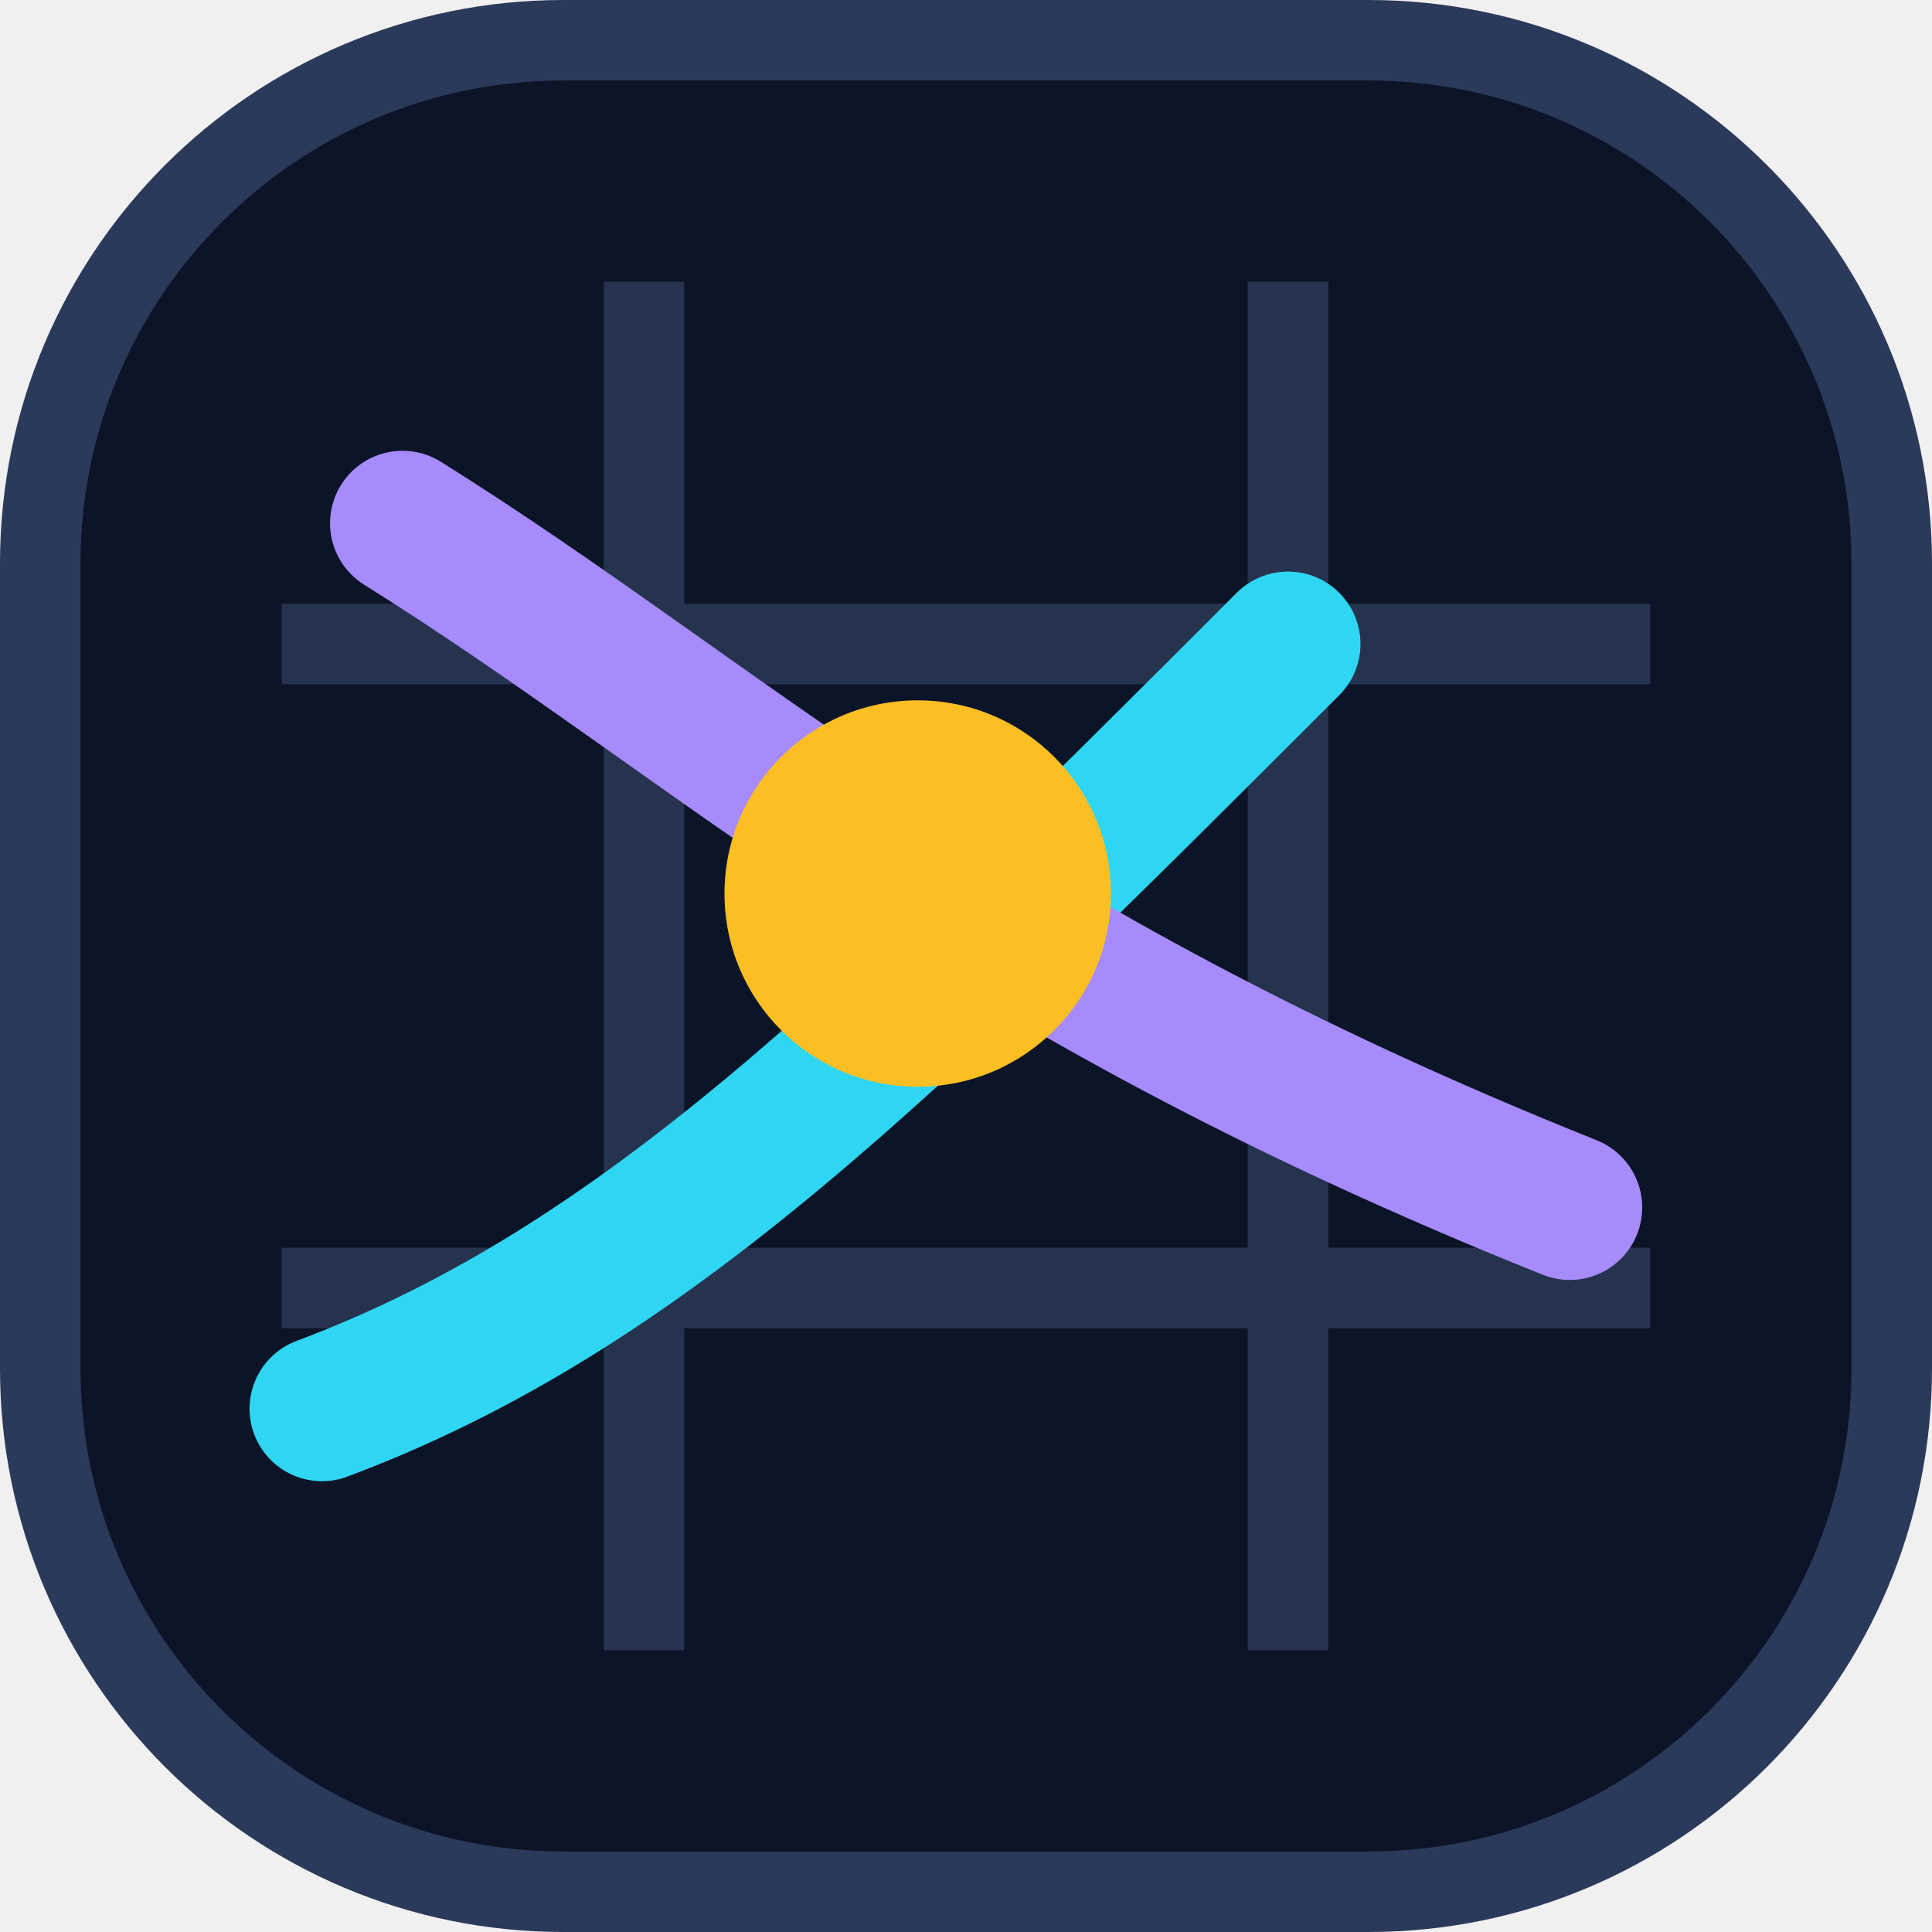
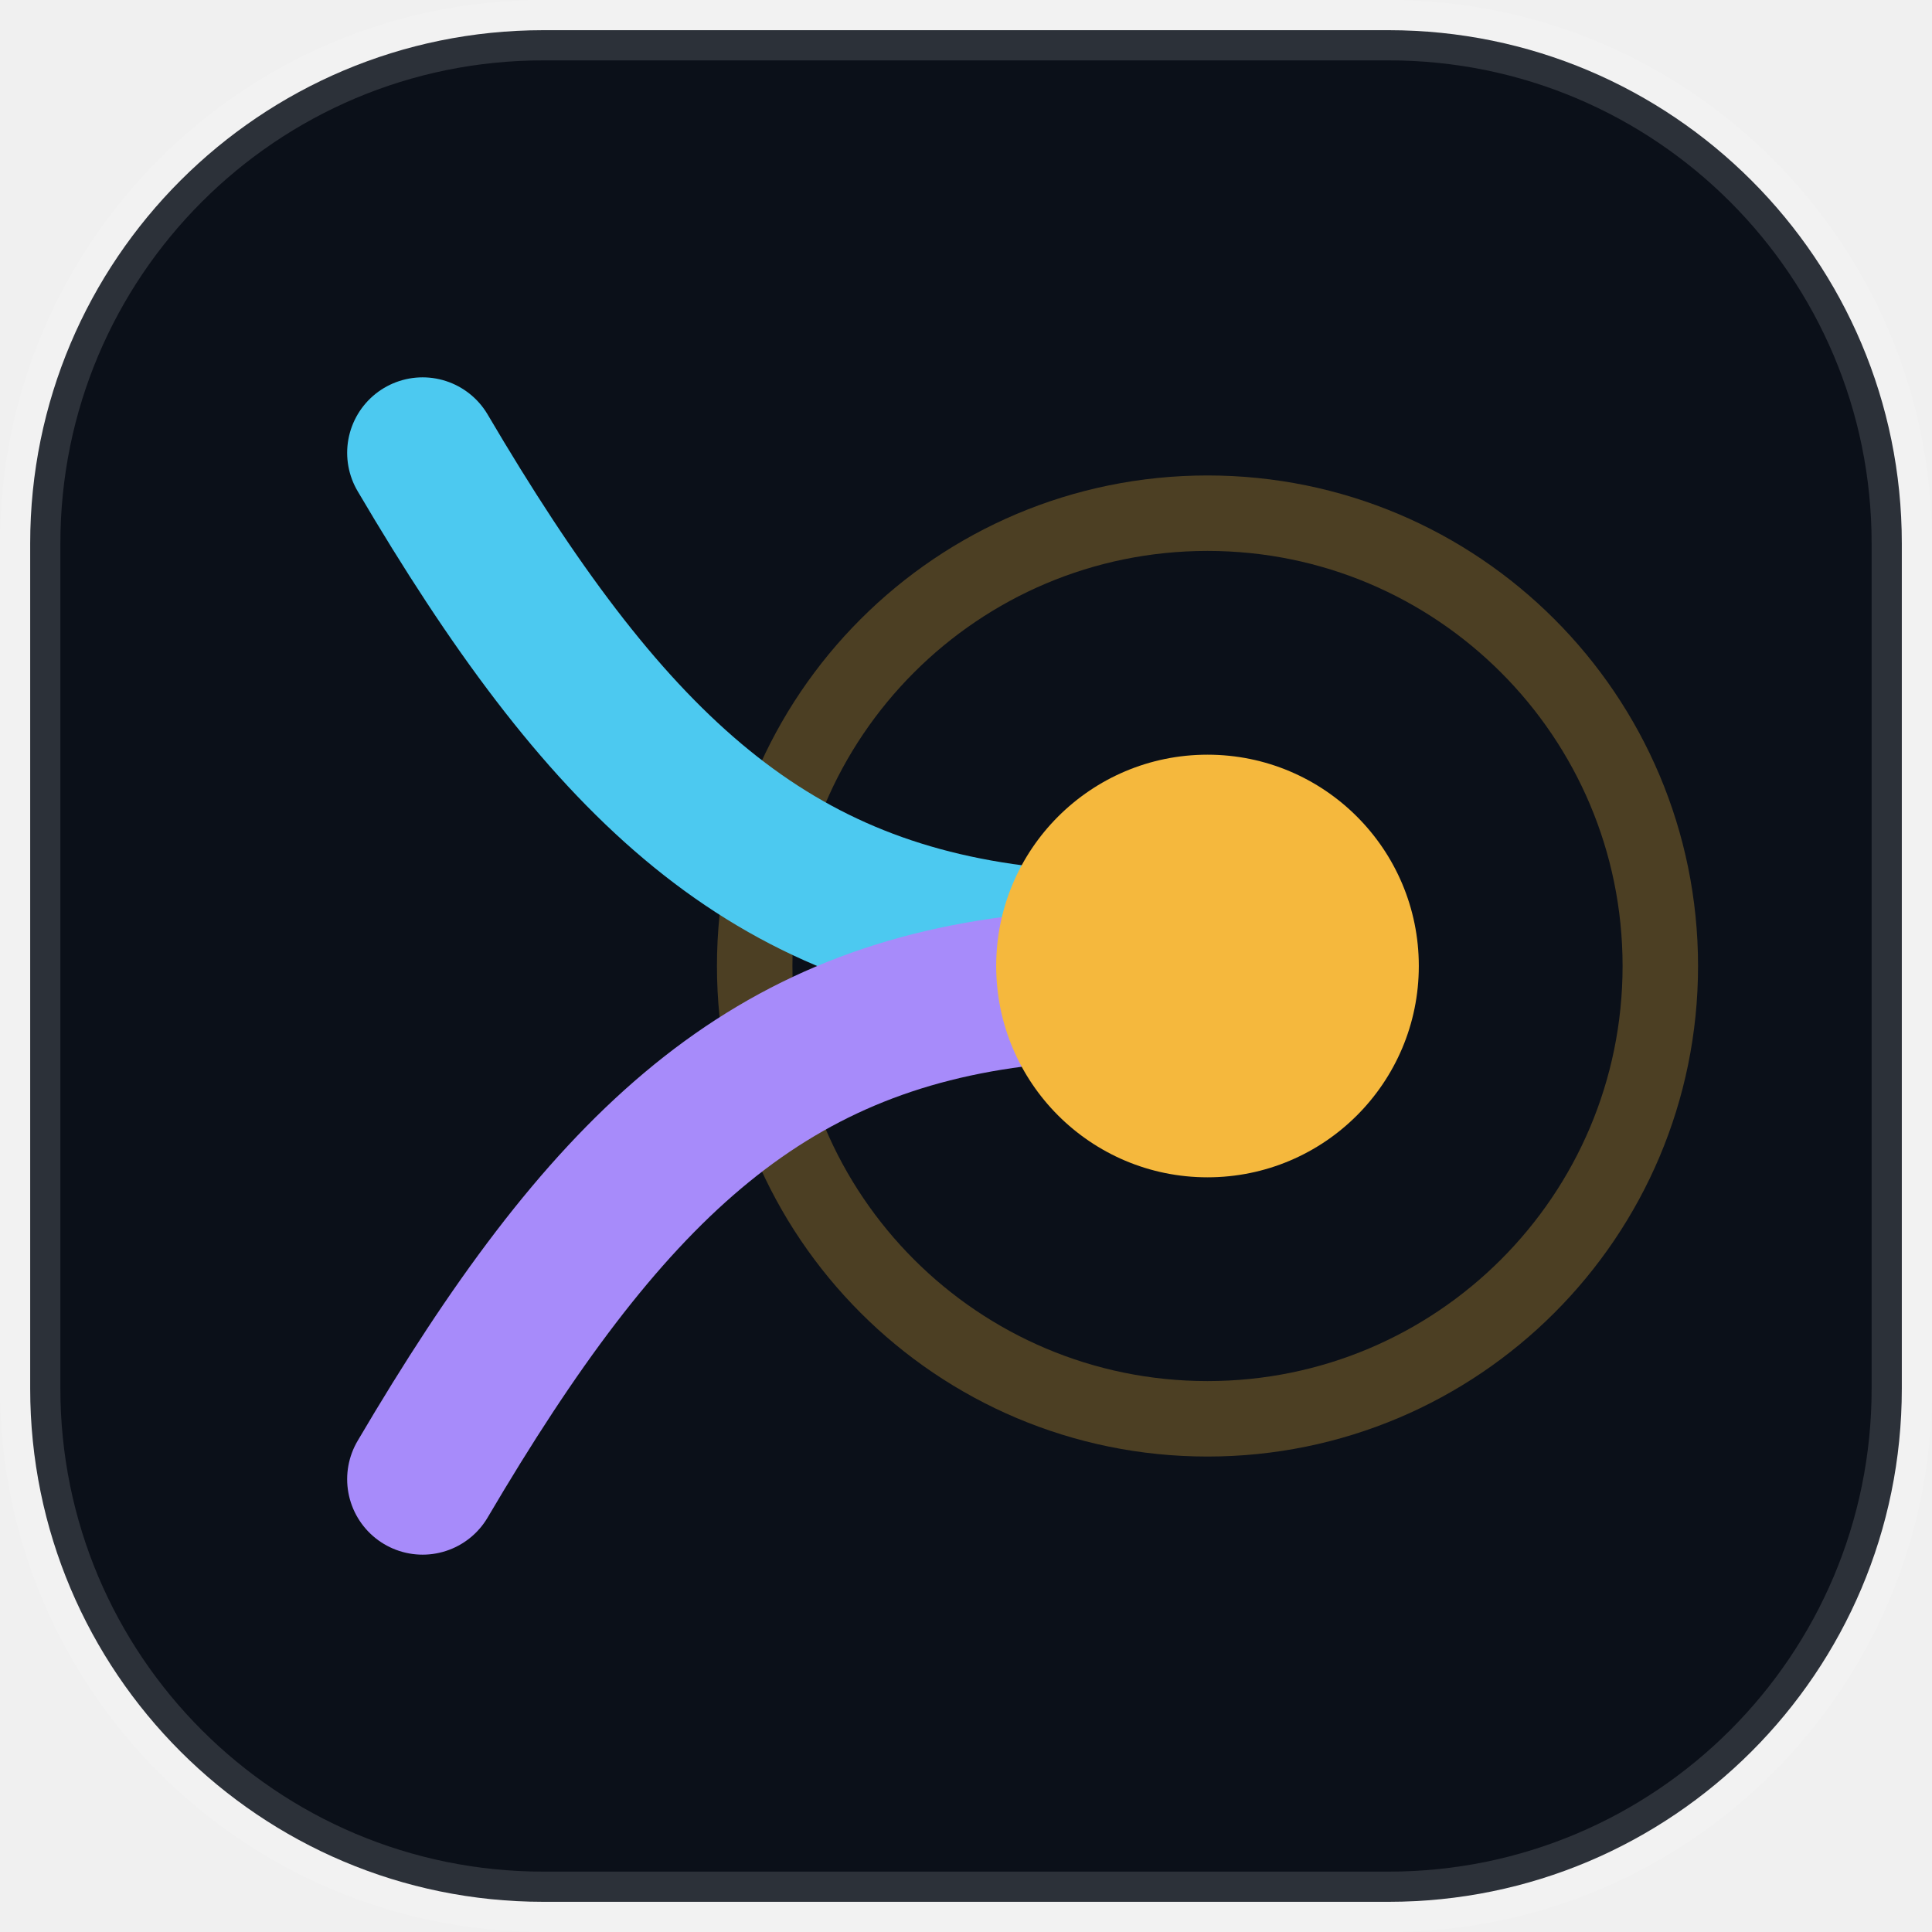
- <svg xmlns="http://www.w3.org/2000/svg" width="64" height="64" viewBox="0 0 24 24">
-   <rect x="0.5" y="0.5" width="23" height="23" rx="6.5" fill="#0c1528" stroke="#2b3a5a" />
-   <path d="M8 3.5v17M16 3.5v17M3.5 8h17M3.5 16h17" stroke="#26334f" stroke-width="1" />
-   <path d="M4 17.5 C 8 16, 11 13, 16 8" stroke="#2fd6f2" stroke-width="1.8" stroke-linecap="round" fill="none" />
-   <path d="M5 6.5 C 9 9, 12 12, 19.5 15" stroke="#a78bfa" stroke-width="1.8" stroke-linecap="round" fill="none" />
-   <circle cx="11.4" cy="11.1" r="2.4" fill="#fbbf24" />
+ <svg xmlns="http://www.w3.org/2000/svg" width="64" height="64" viewBox="0 0 32 32">
+   <rect x="0.5" y="0.5" width="31" height="31" rx="8.5" fill="#0b1019" stroke="#ffffff" stroke-opacity="0.14" />
+   <circle cx="20" cy="16" r="7.5" fill="none" stroke="#f5b83d" stroke-opacity="0.28" stroke-width="1.25" />
+   <path d="M7 7.5C10 12.6 12.6 15.1 17 15.6" fill="none" stroke="#4cc9f0" stroke-width="2.5" stroke-linecap="round" />
+   <path d="M7 24.5C10 19.4 12.6 16.9 17 16.4" fill="none" stroke="#a78bfa" stroke-width="2.5" stroke-linecap="round" />
+   <circle cx="20" cy="16" r="3.5" fill="#f5b83d" />
</svg>
